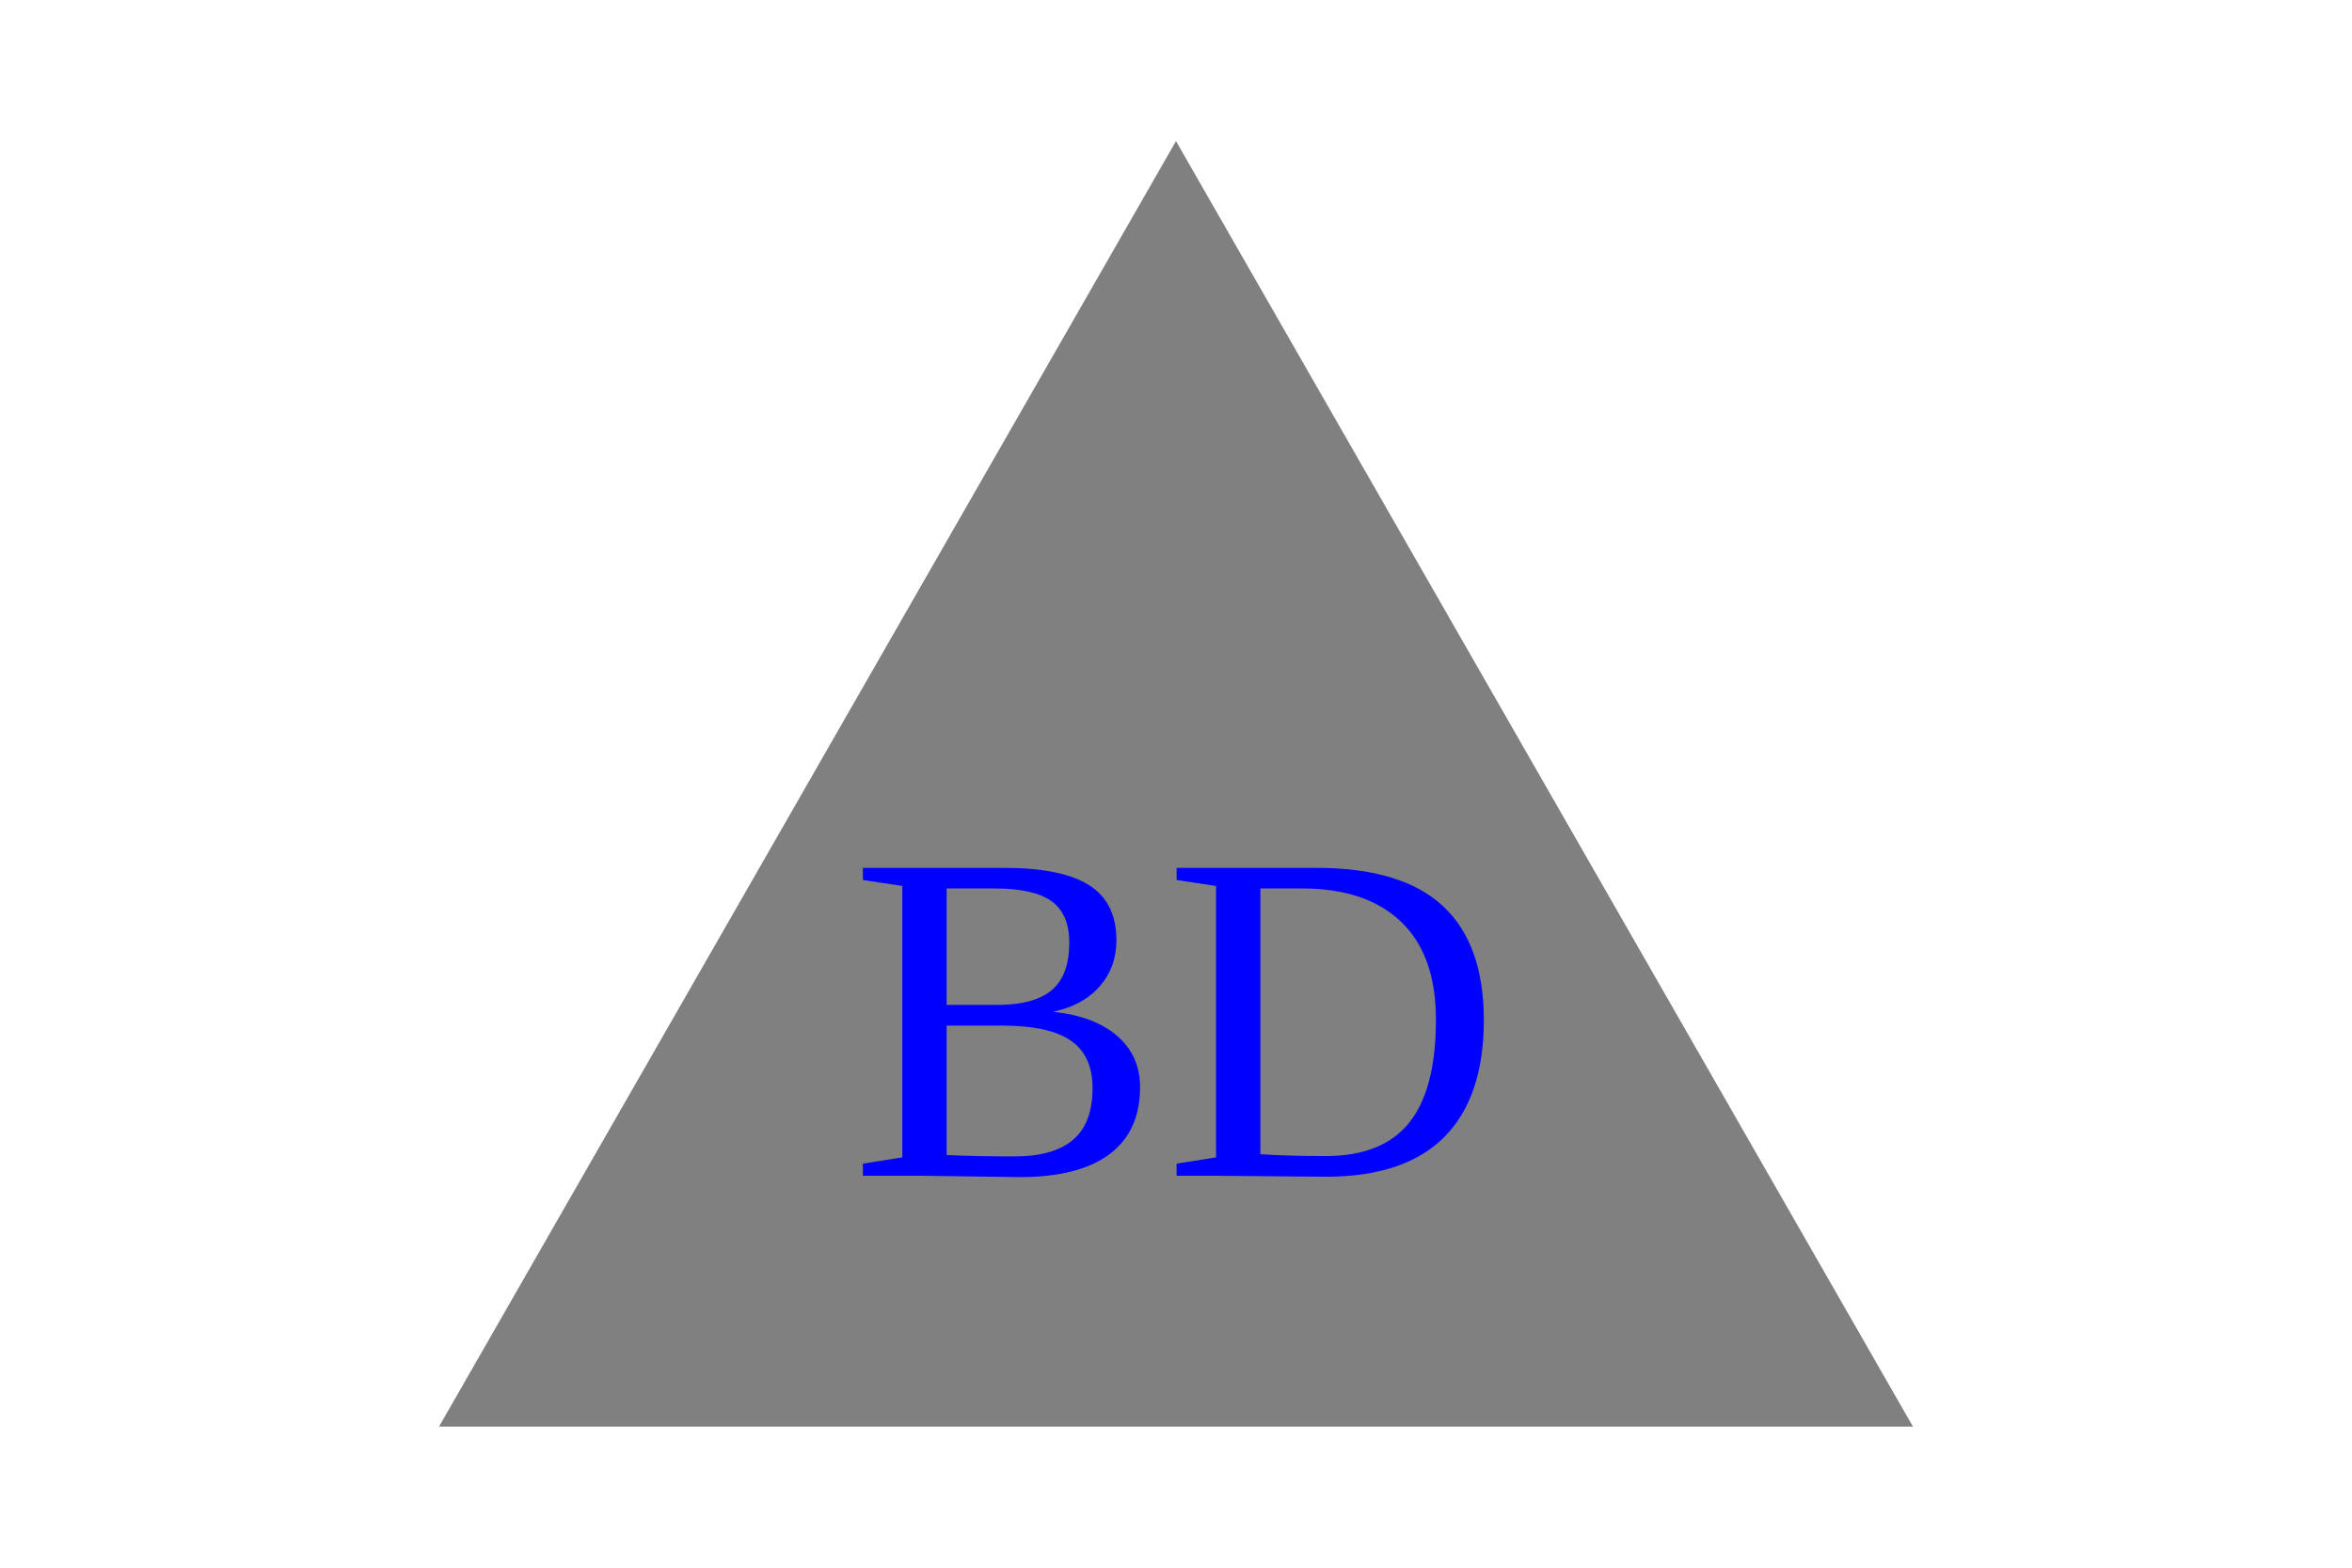
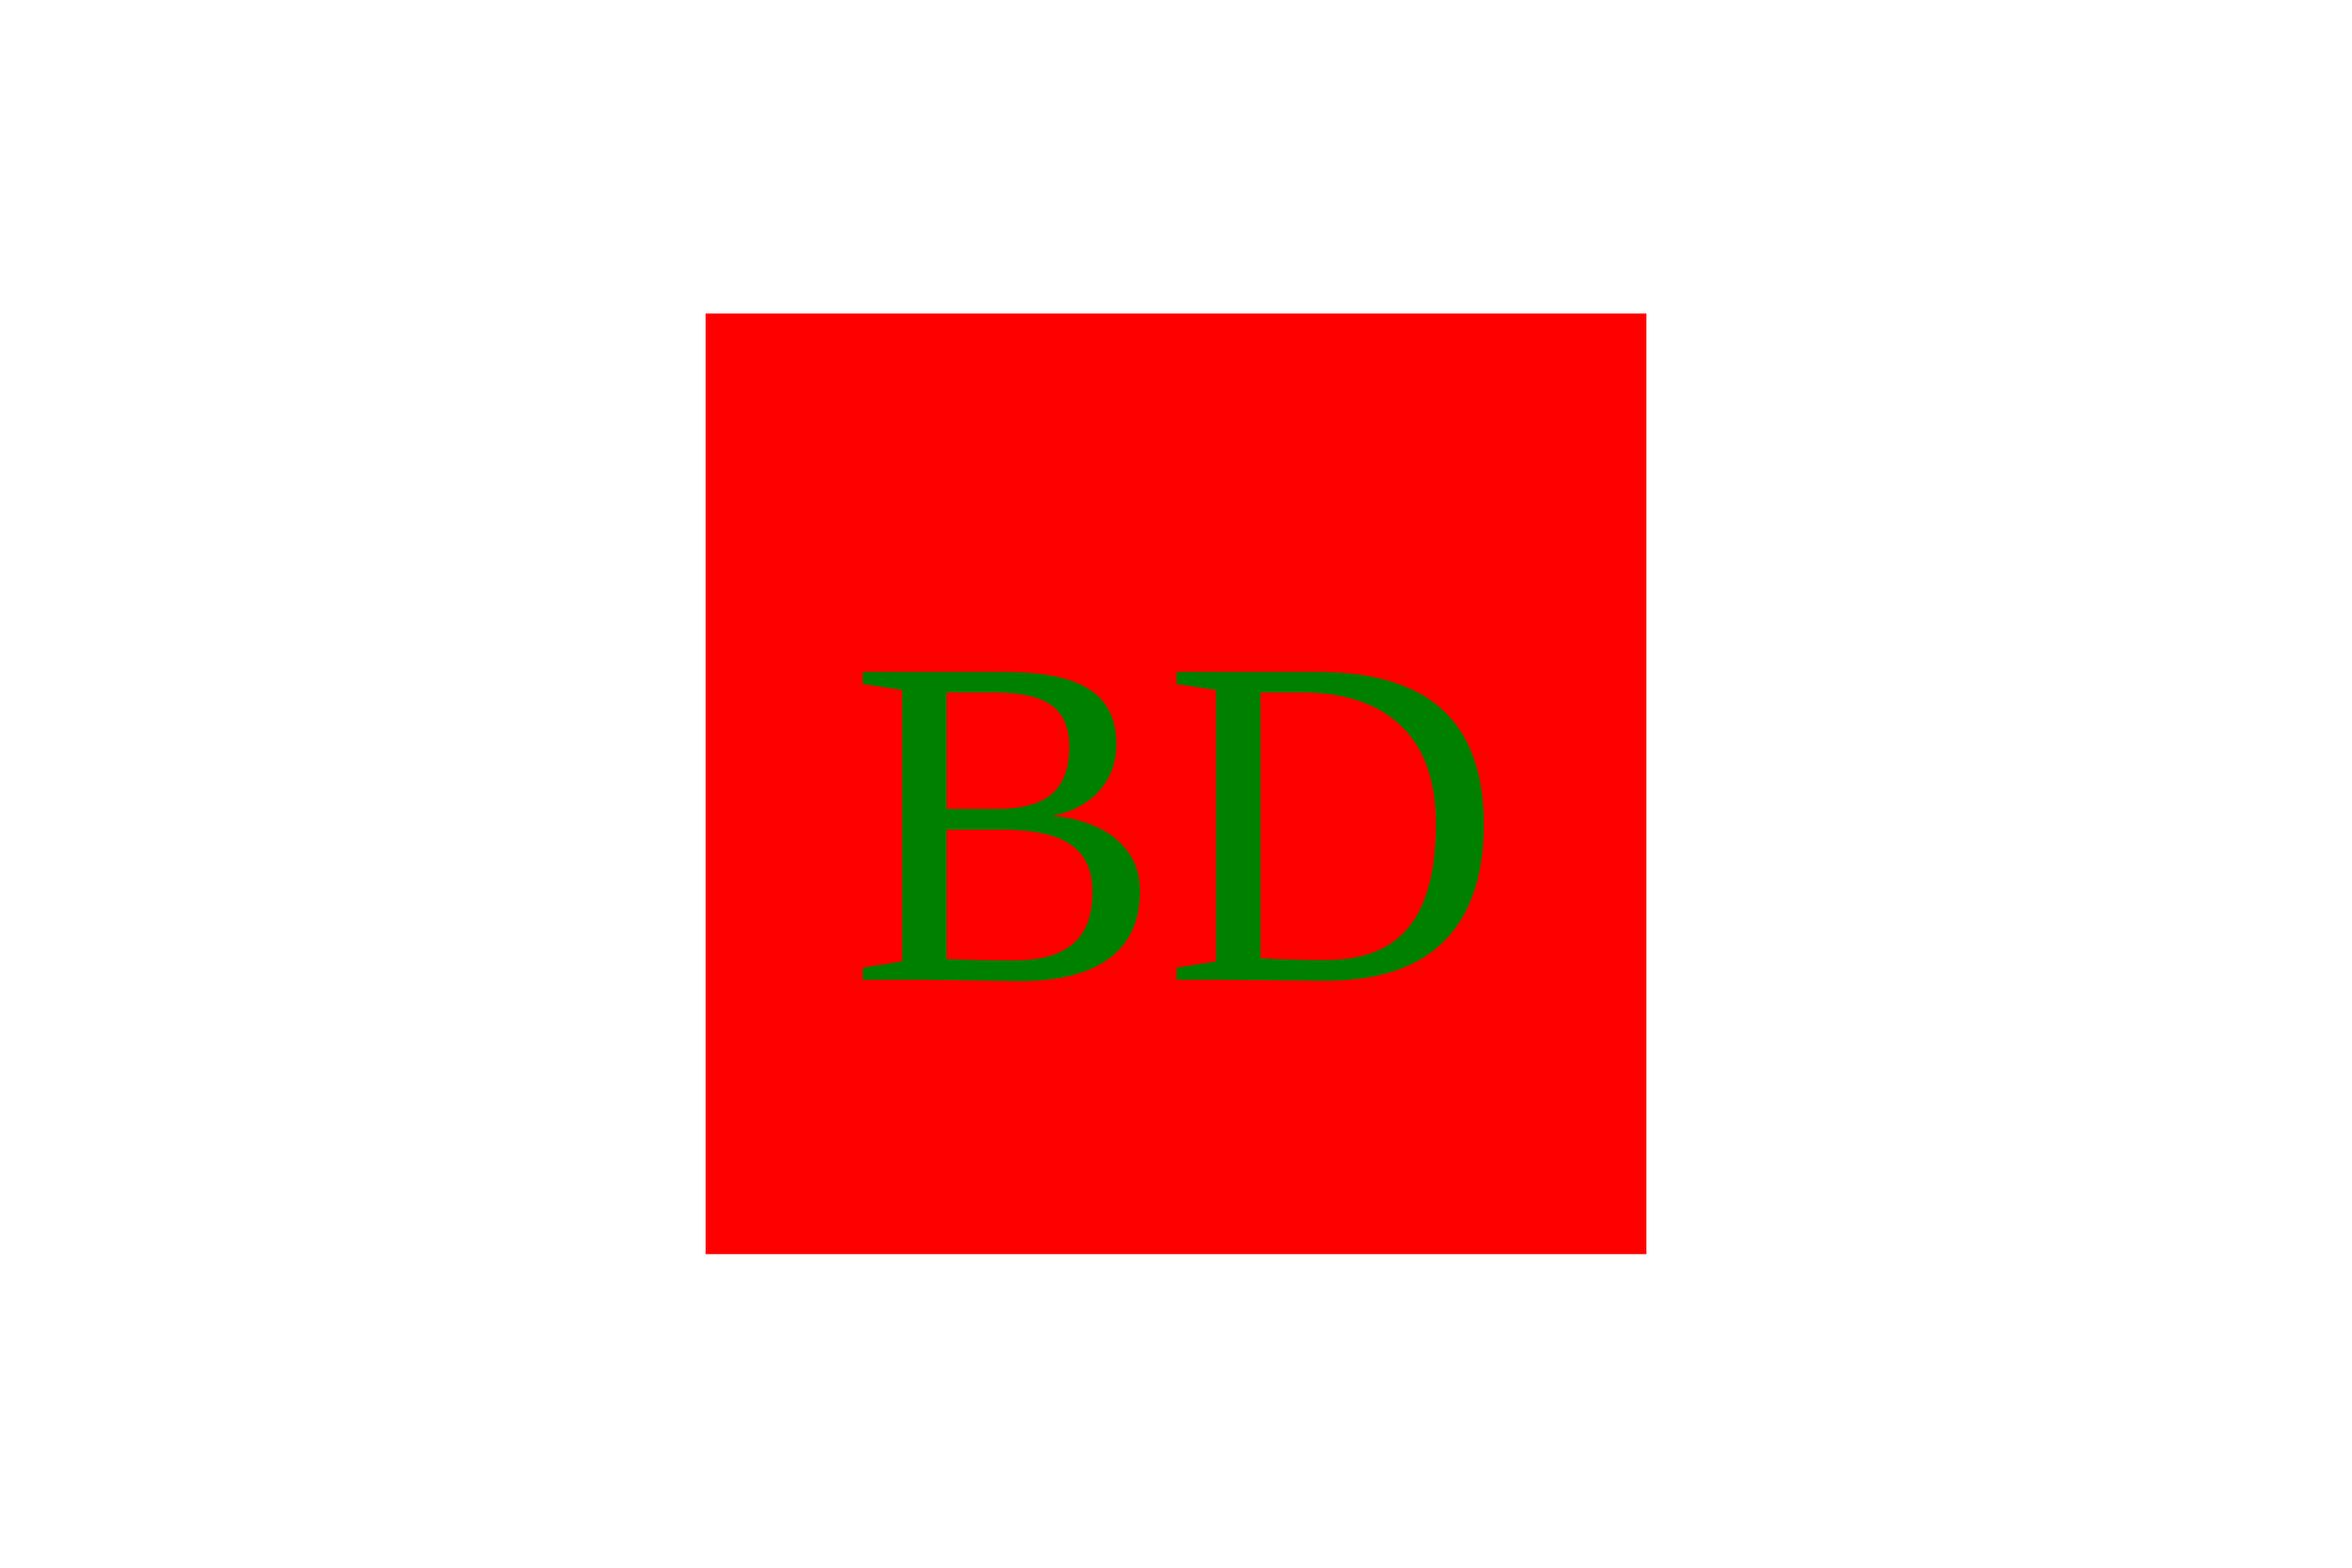
<svg xmlns="http://www.w3.org/2000/svg" version="1.1" width="300" height="200">
-   <polygon points="150, 18 244, 182 56, 182" fill="grey" />
-   <text x="150" y="150" font-size="60" text-anchor="middle" fill="blue">BD</text>
+   <rect x="90" y="40" width="120" height="120" fill="red" />
+   <text x="150" y="125" font-size="60" text-anchor="middle" fill="green">BD</text>
</svg>
